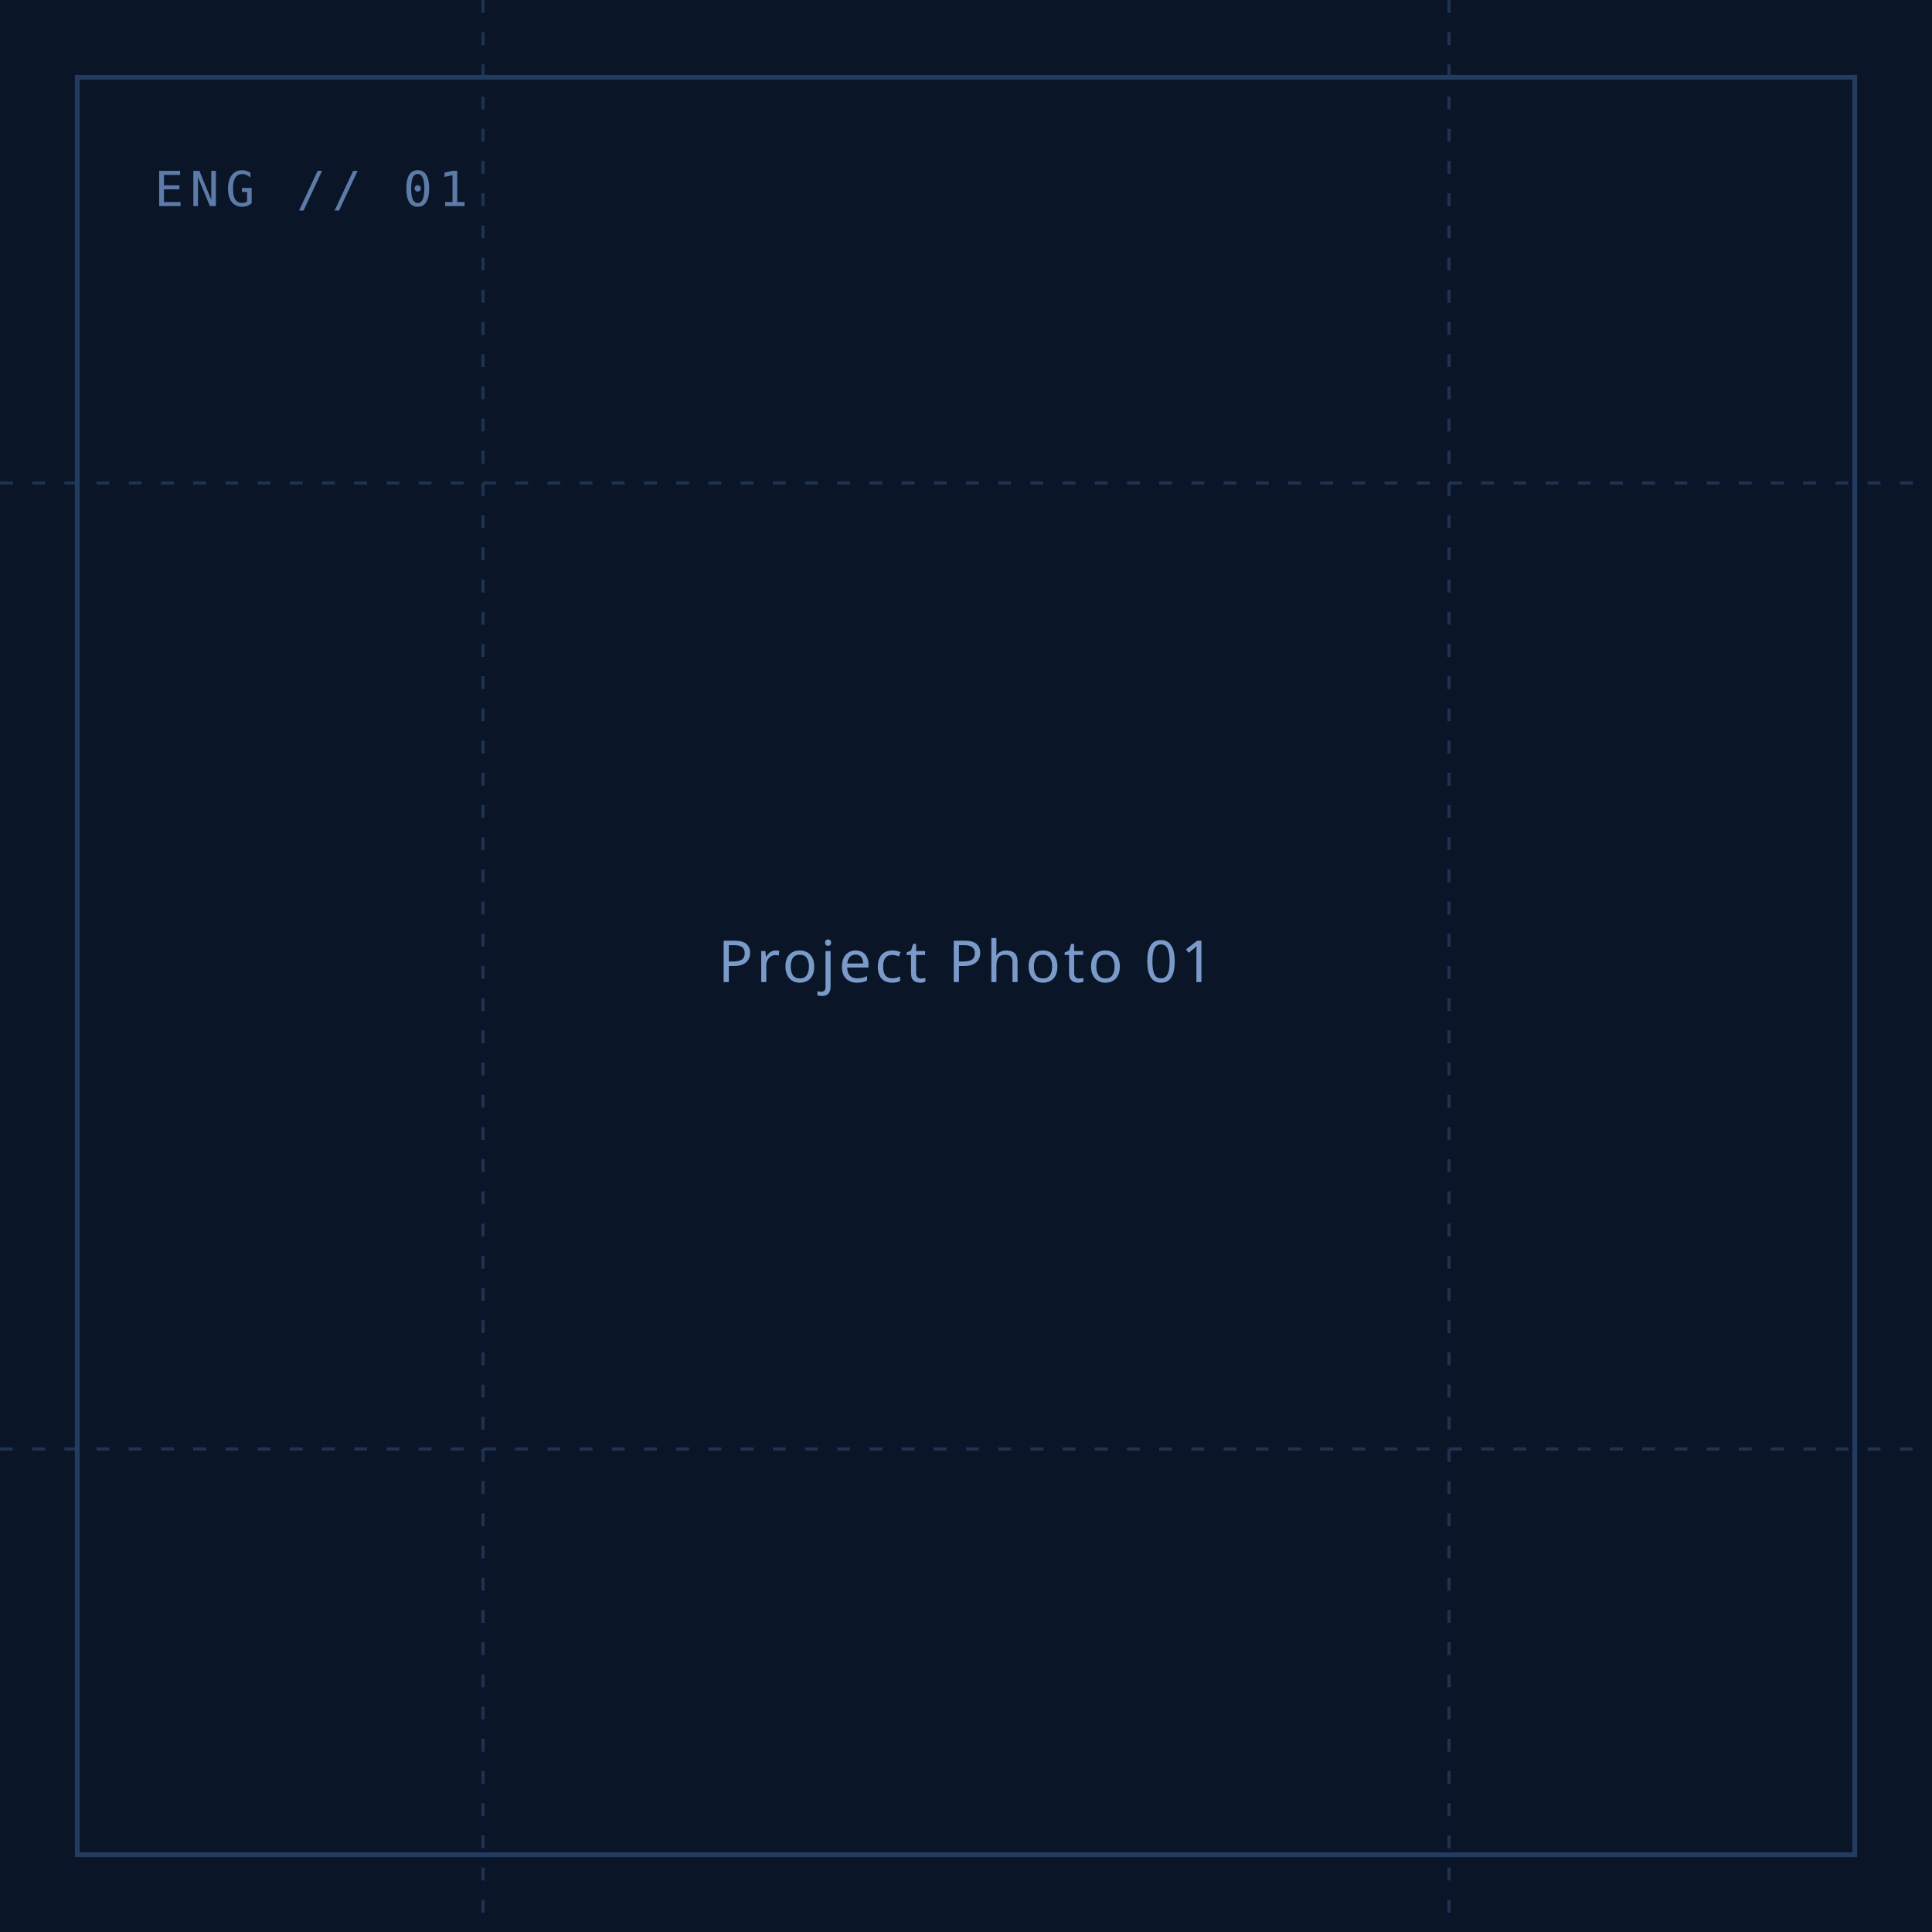
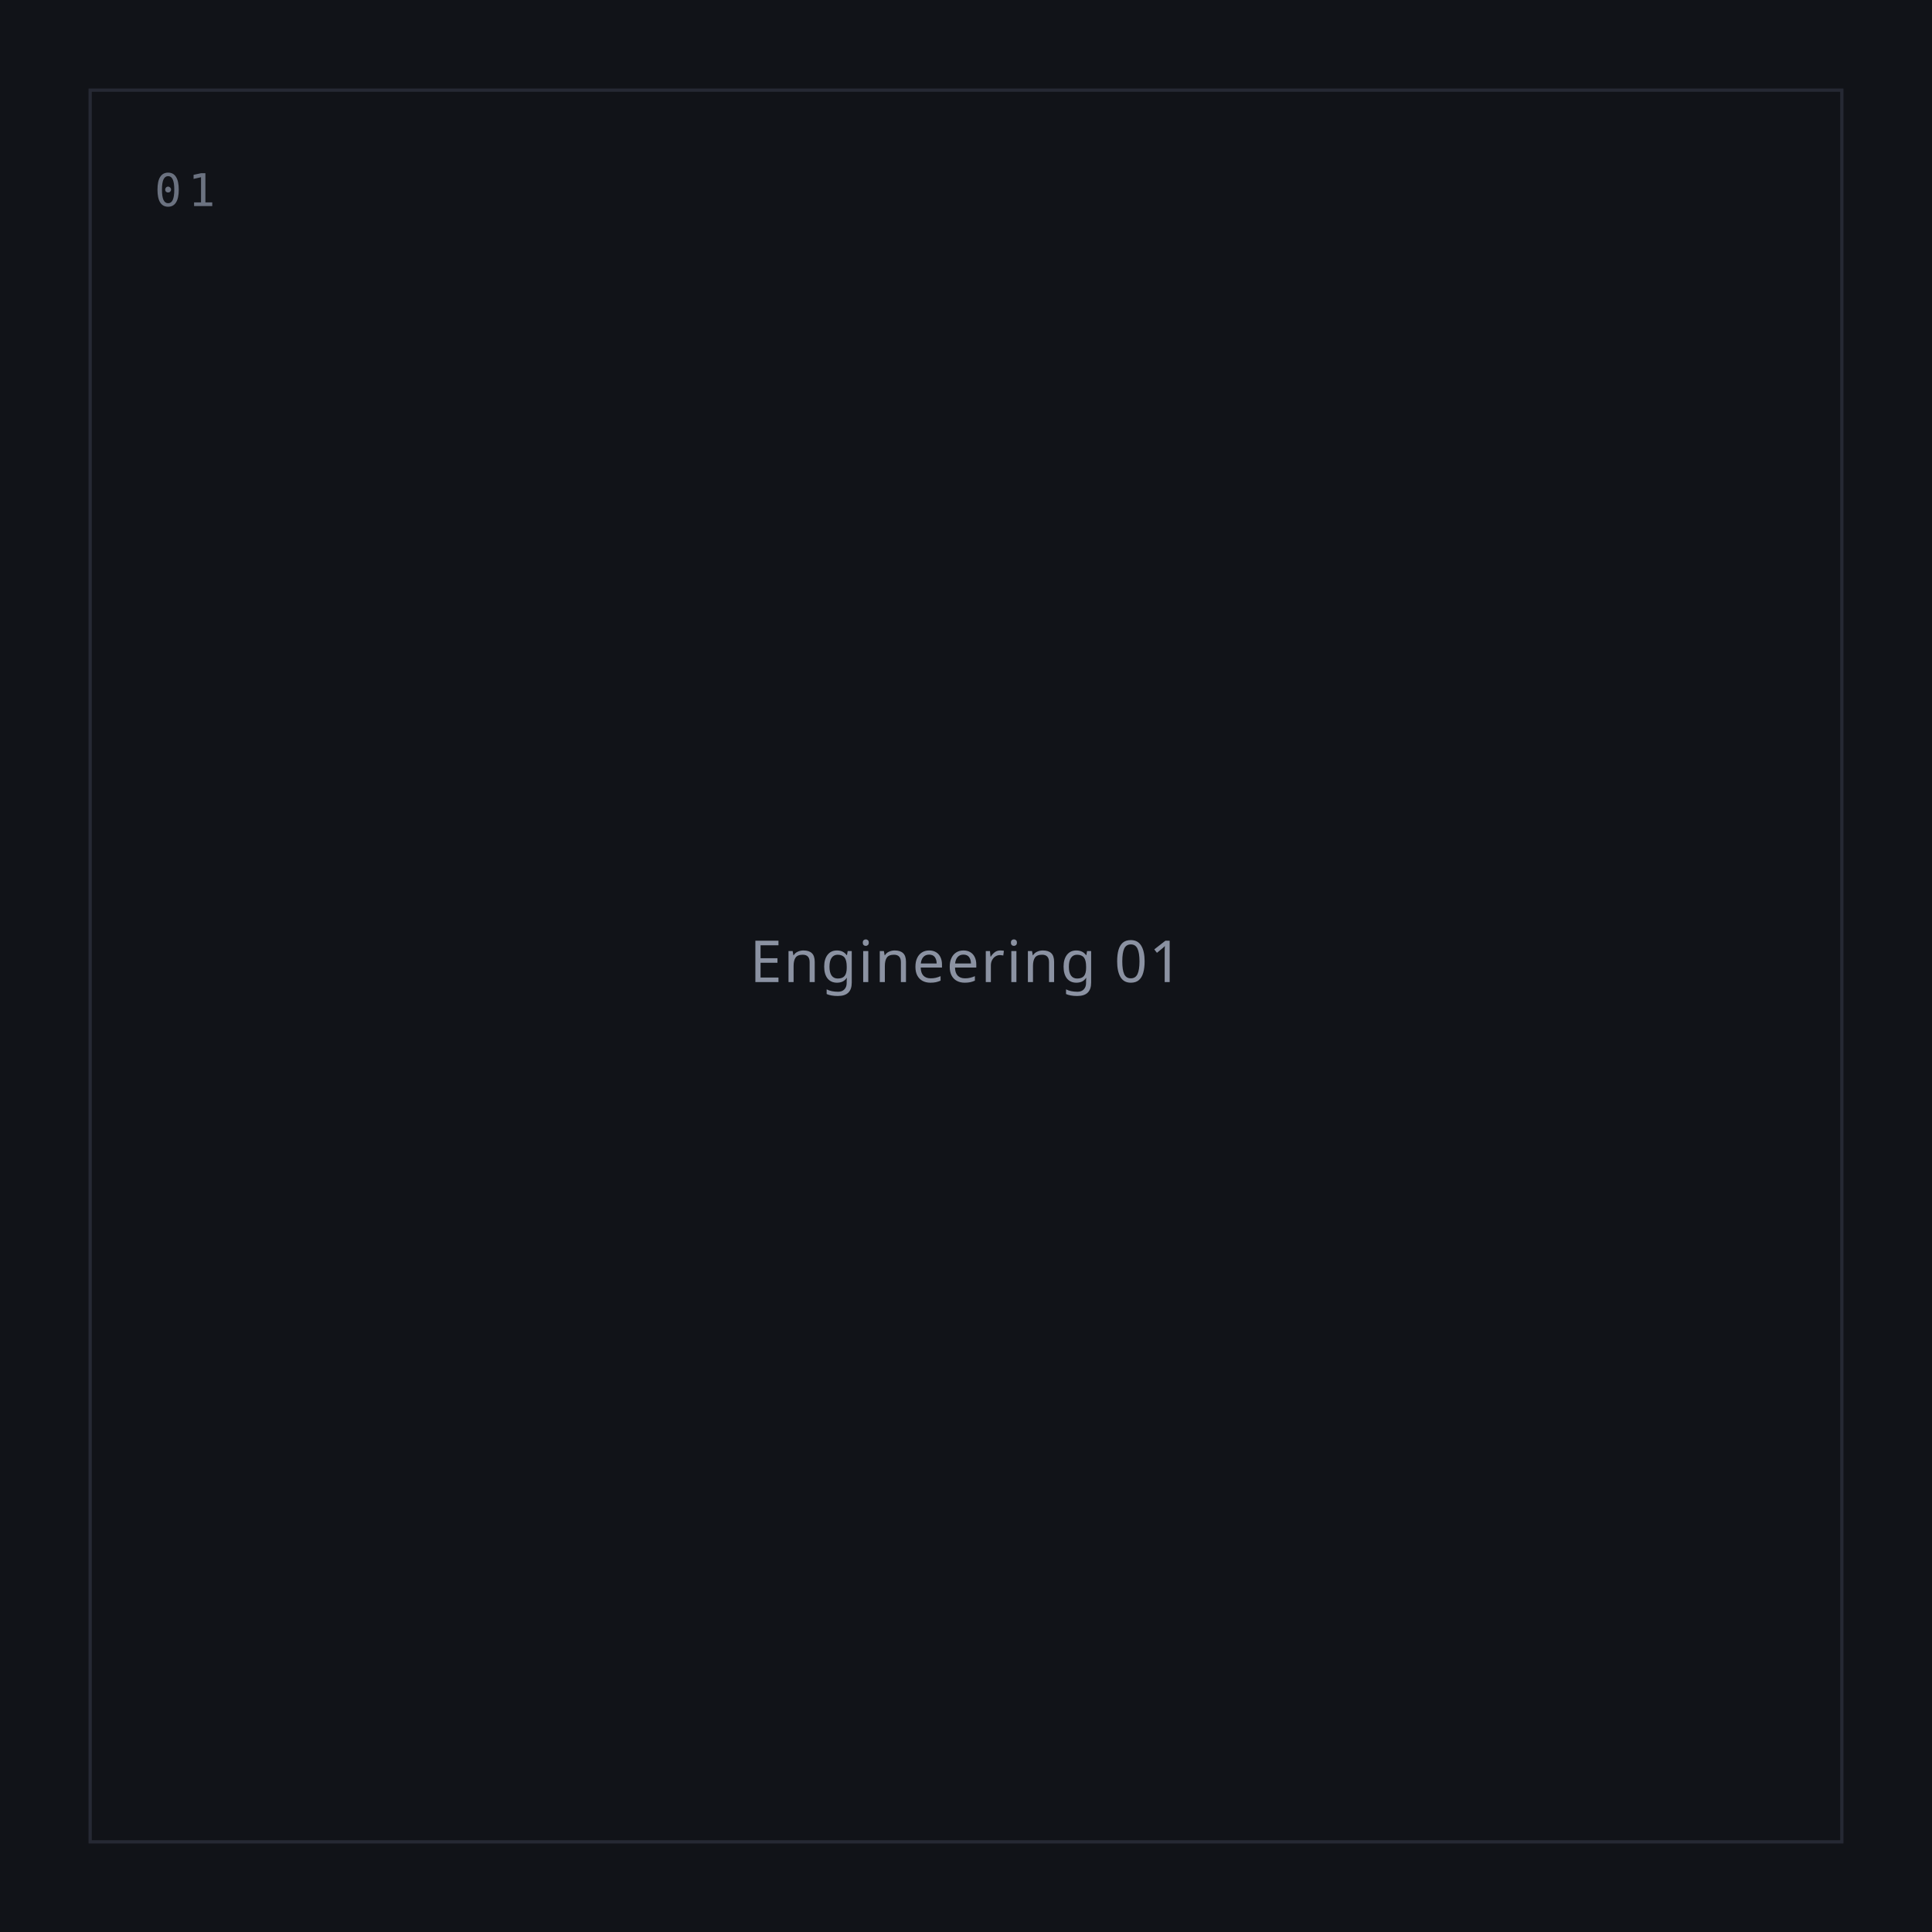
- <svg xmlns="http://www.w3.org/2000/svg" viewBox="0 0 600 600" width="100%" height="100%">
-   <rect width="600" height="600" fill="#0b1528" />
-   <line x1="0" y1="150" x2="600" y2="150" stroke="#1e3252" stroke-width="1" stroke-dasharray="4 6" />
-   <line x1="0" y1="450" x2="600" y2="450" stroke="#1e3252" stroke-width="1" stroke-dasharray="4 6" />
-   <line x1="150" y1="0" x2="150" y2="600" stroke="#1e3252" stroke-width="1" stroke-dasharray="4 6" />
-   <line x1="450" y1="0" x2="450" y2="600" stroke="#1e3252" stroke-width="1" stroke-dasharray="4 6" />
-   <rect x="24" y="24" width="552" height="552" fill="none" stroke="#243b61" stroke-width="1.5" />
-   <text x="48" y="64" fill="#5d7ba8" font-family="monospace" font-size="15" letter-spacing="2">ENG // 01</text>
-   <text x="300" y="305" fill="#7a9bc9" font-family="sans-serif" font-size="18" text-anchor="middle" letter-spacing="1">Project Photo 01</text>
+ <svg xmlns="http://www.w3.org/2000/svg" viewBox="0 0 600 600" width="600" height="600">
+   <rect width="600" height="600" fill="#111318" />
+   <rect x="28" y="28" width="544" height="544" fill="none" stroke="#262934" stroke-width="1" />
+   <text x="48" y="64" fill="#6b7280" font-family="monospace" font-size="14" letter-spacing="2">01</text>
+   <text x="300" y="305" fill="#8b92a2" font-family="sans-serif" font-size="18" text-anchor="middle" letter-spacing="0.5">Engineering 01</text>
</svg>
